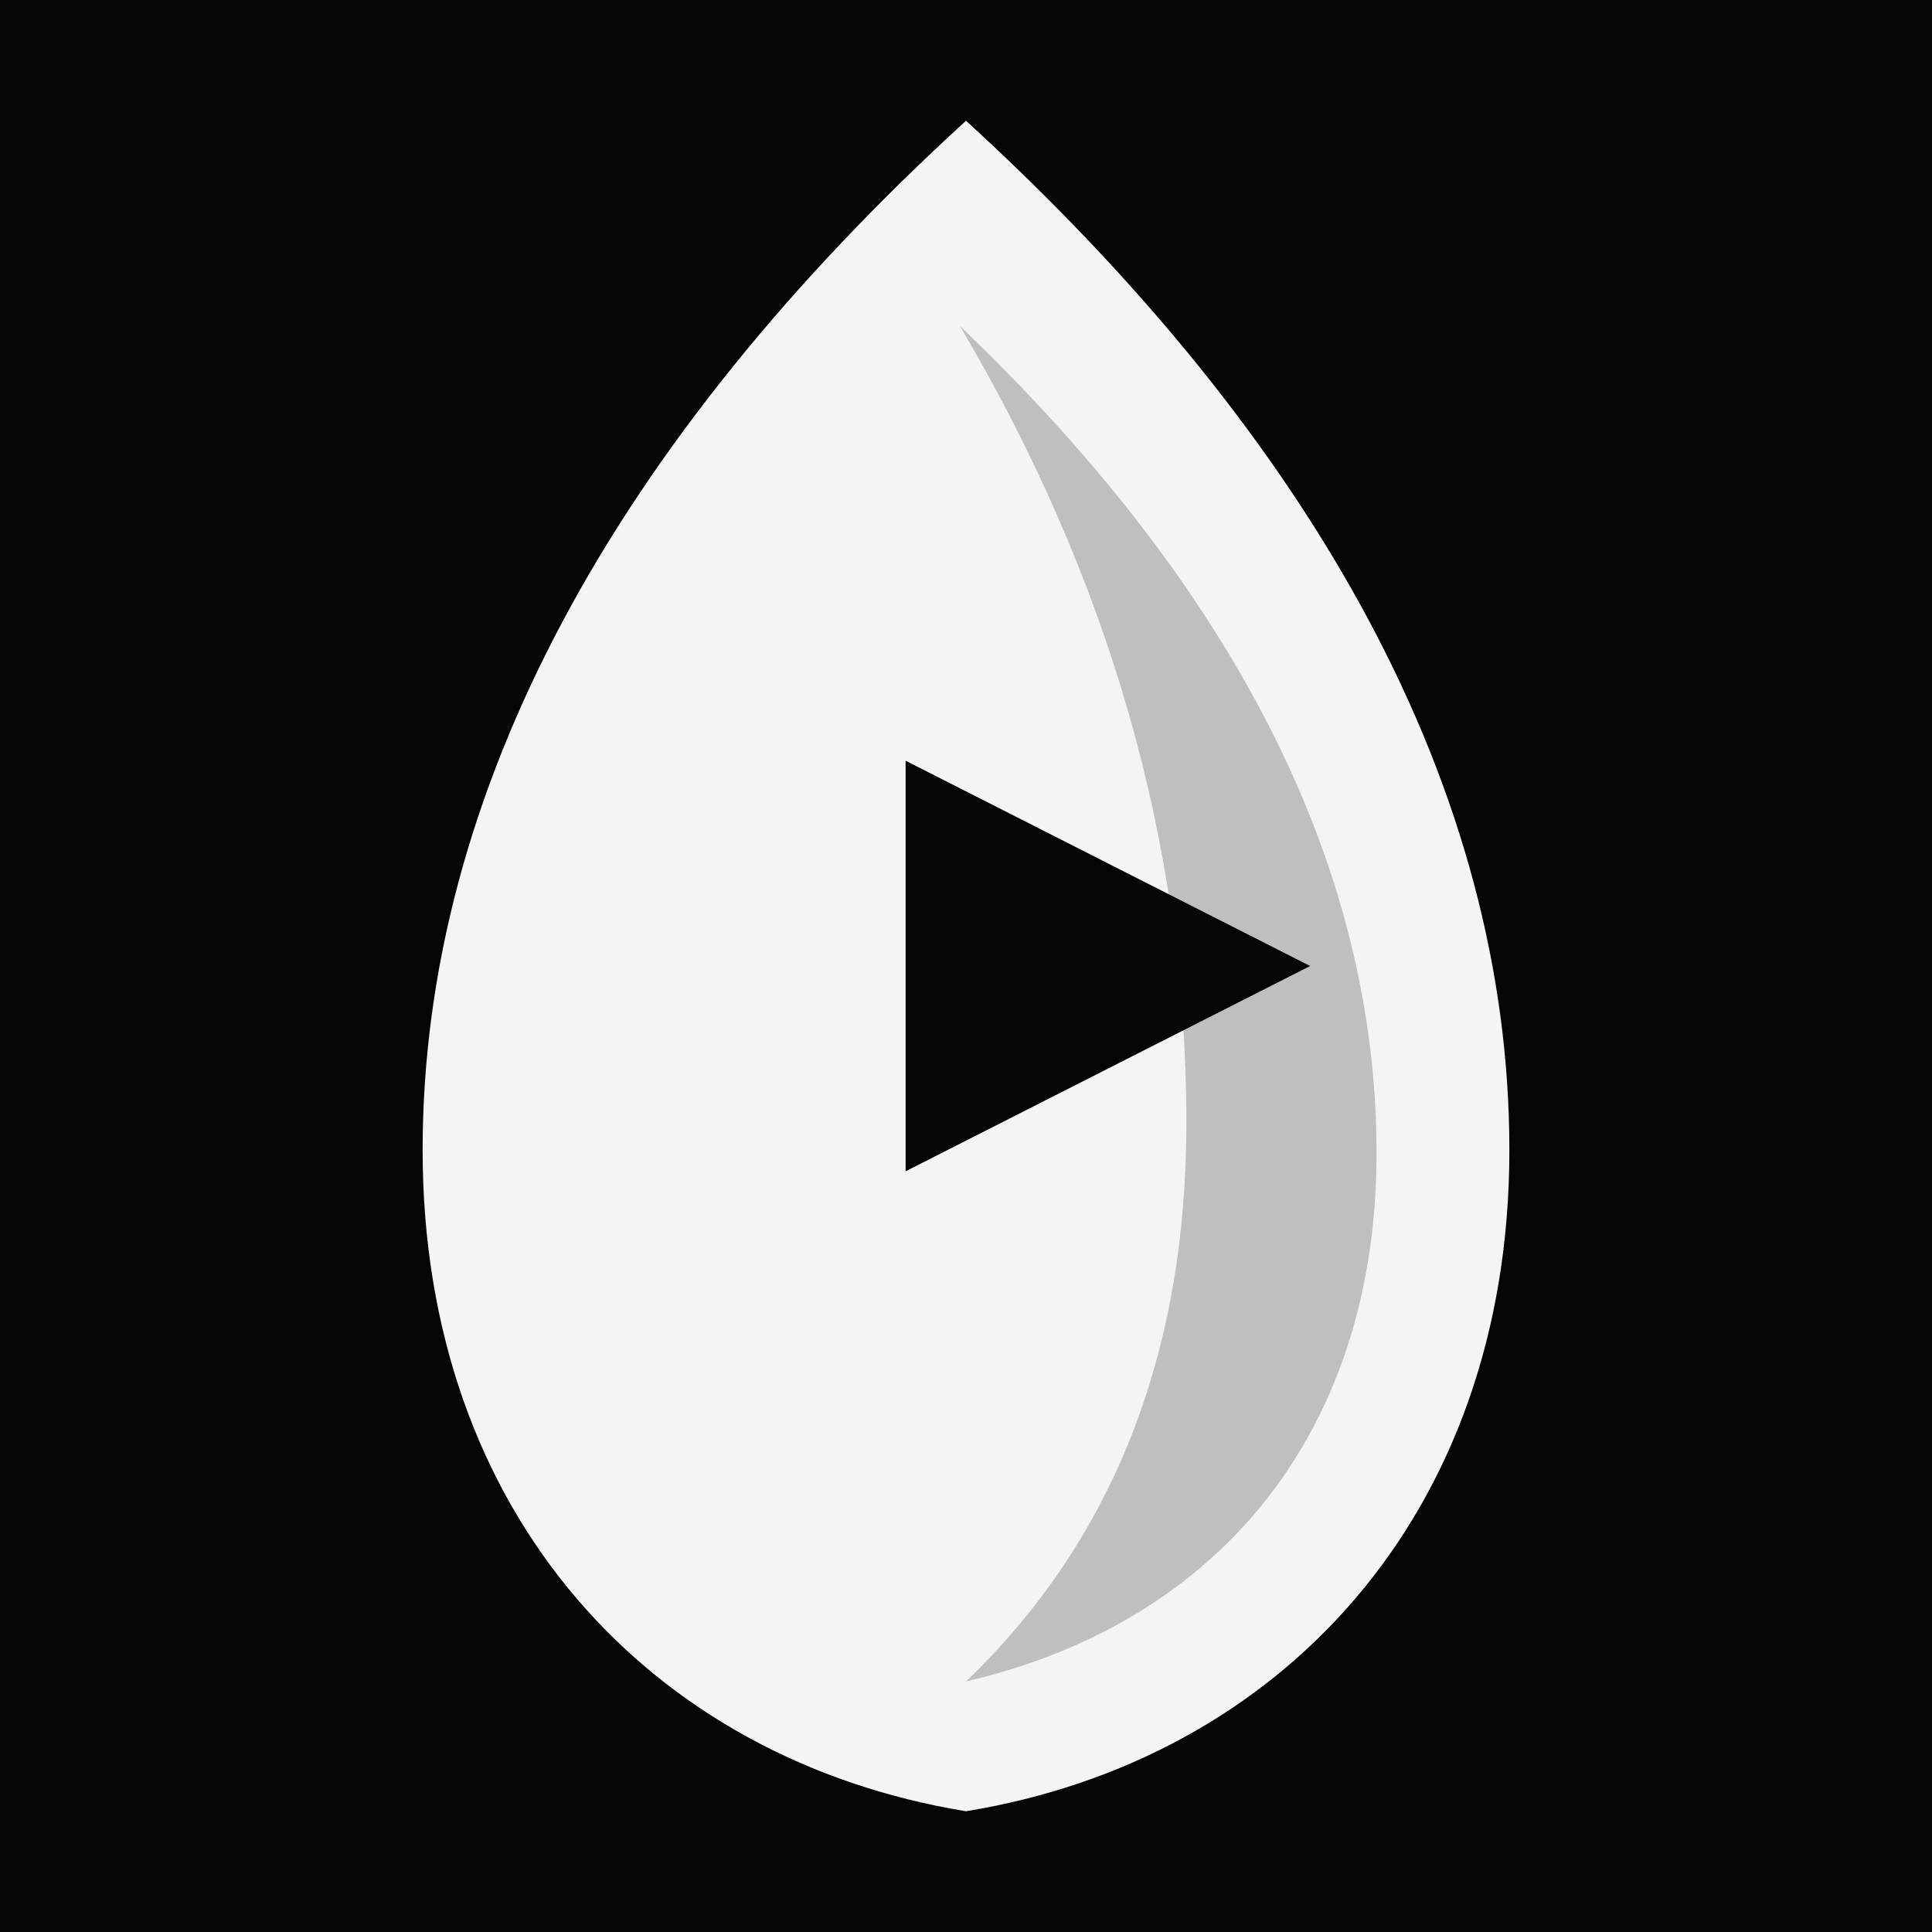
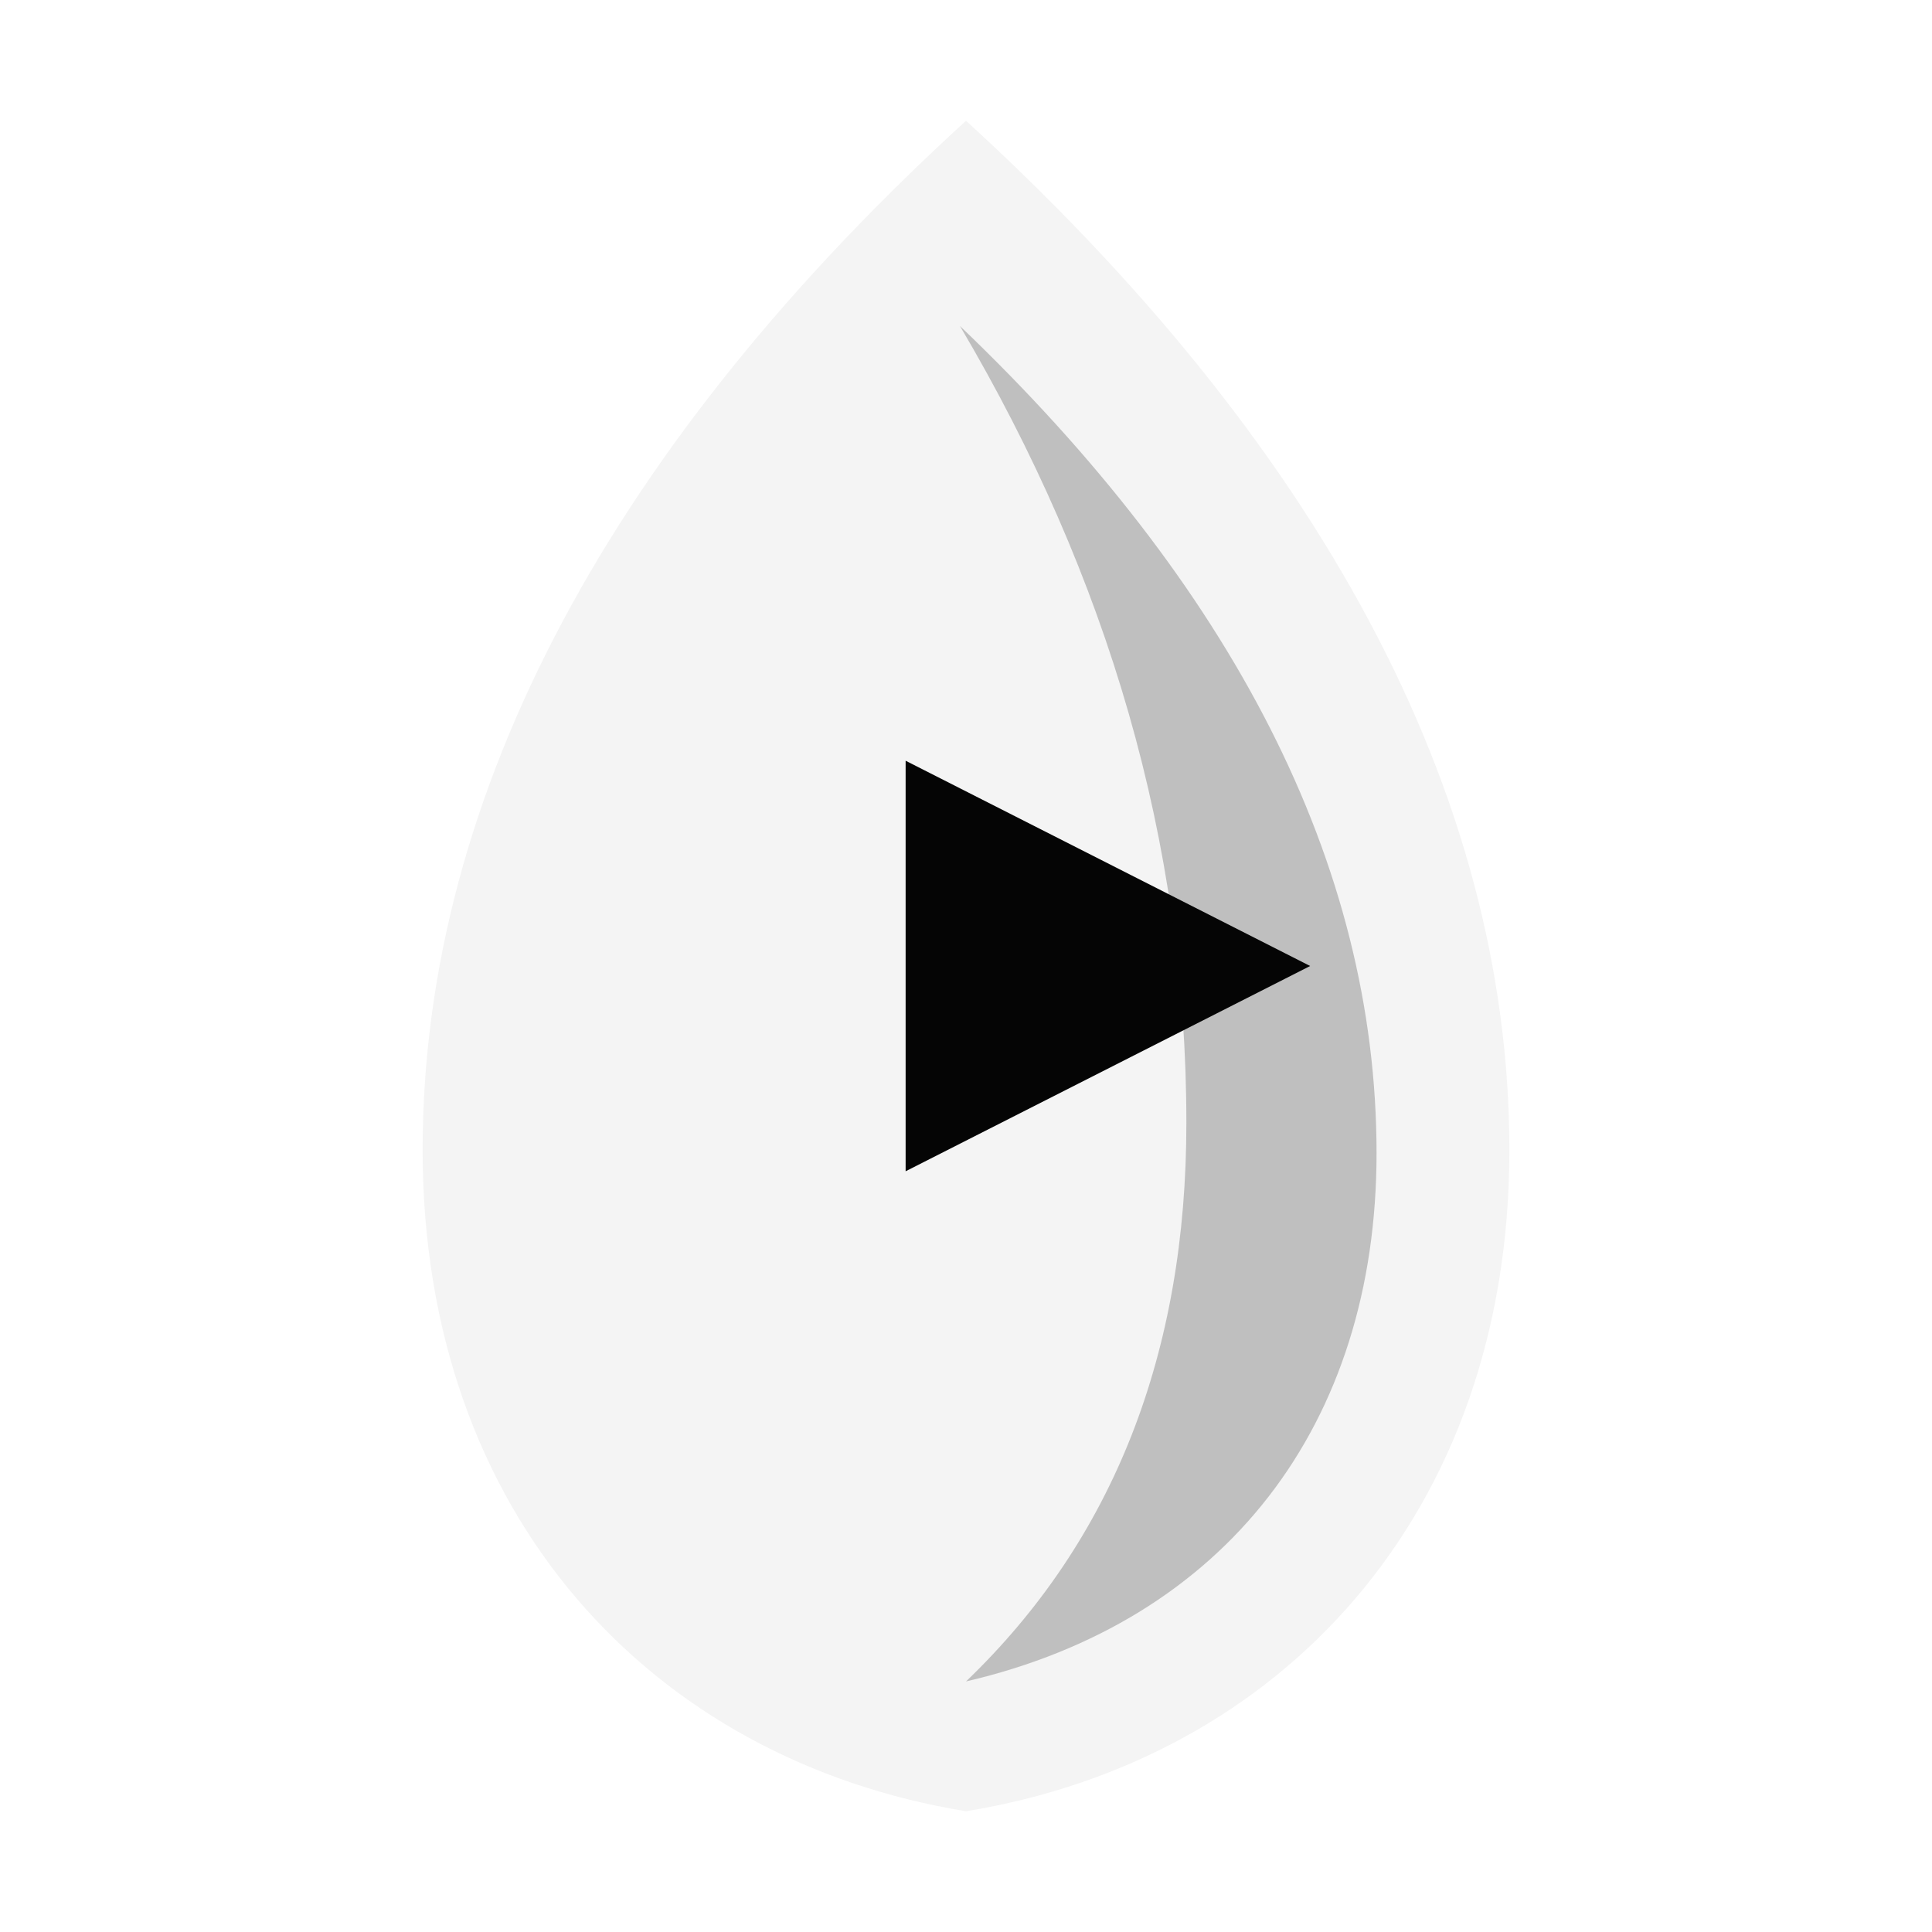
<svg xmlns="http://www.w3.org/2000/svg" viewBox="0 0 64 64" role="img" aria-labelledby="title desc">
-   <rect width="64" height="64" fill="#050505" />
  <path fill="#f4f4f4" d="M32 4c11.6 10.6 18 22.2 18 34.1 0 12.1-7.6 20.2-18 21.9-10.4-1.7-18-9.8-18-21.9C14 26.2 20.4 14.6 32 4Z" />
  <path fill="#050505" d="M30 25.2 43.4 32 30 38.8V25.2Z" />
  <path fill="#050505" fill-opacity=".22" d="M31.8 10.8c4.9 8.3 7.5 17.1 7.5 26.4 0 7.6-2.4 13.8-7.3 18.5 8.6-2 13.6-8.5 13.6-17.5 0-9.6-4.8-18.8-13.8-27.4Z" />
</svg>
